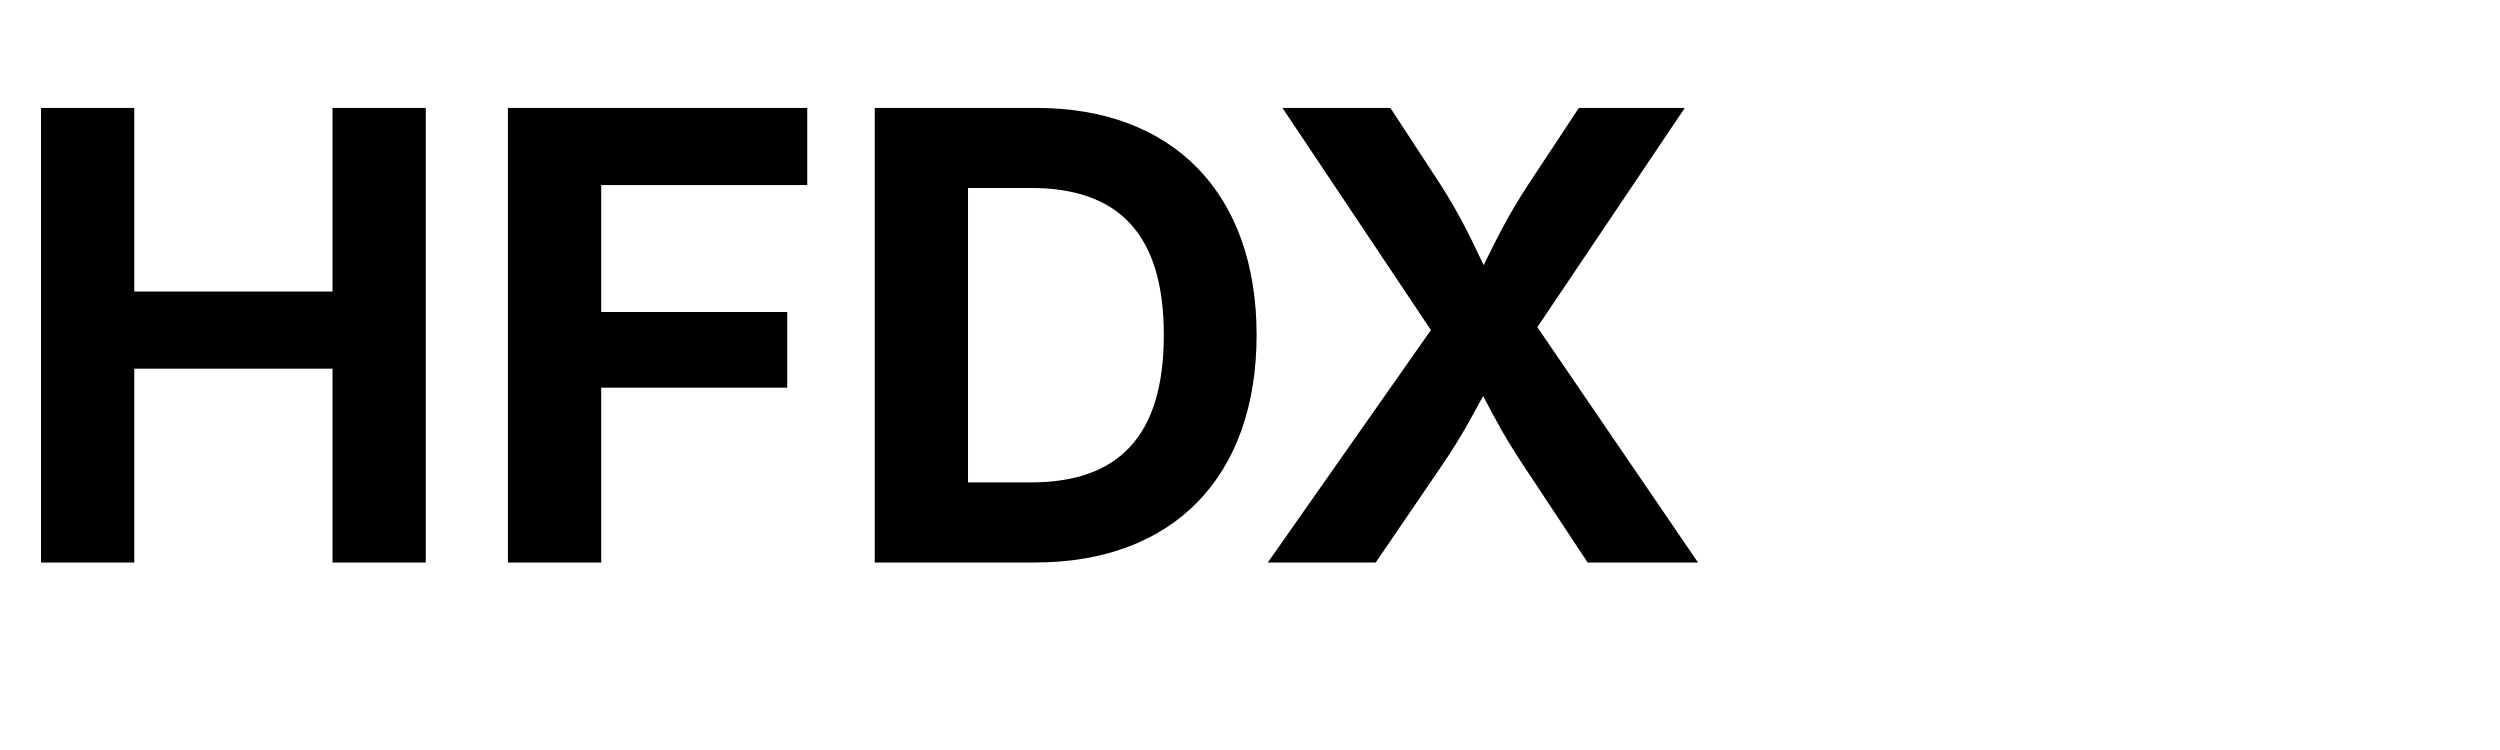
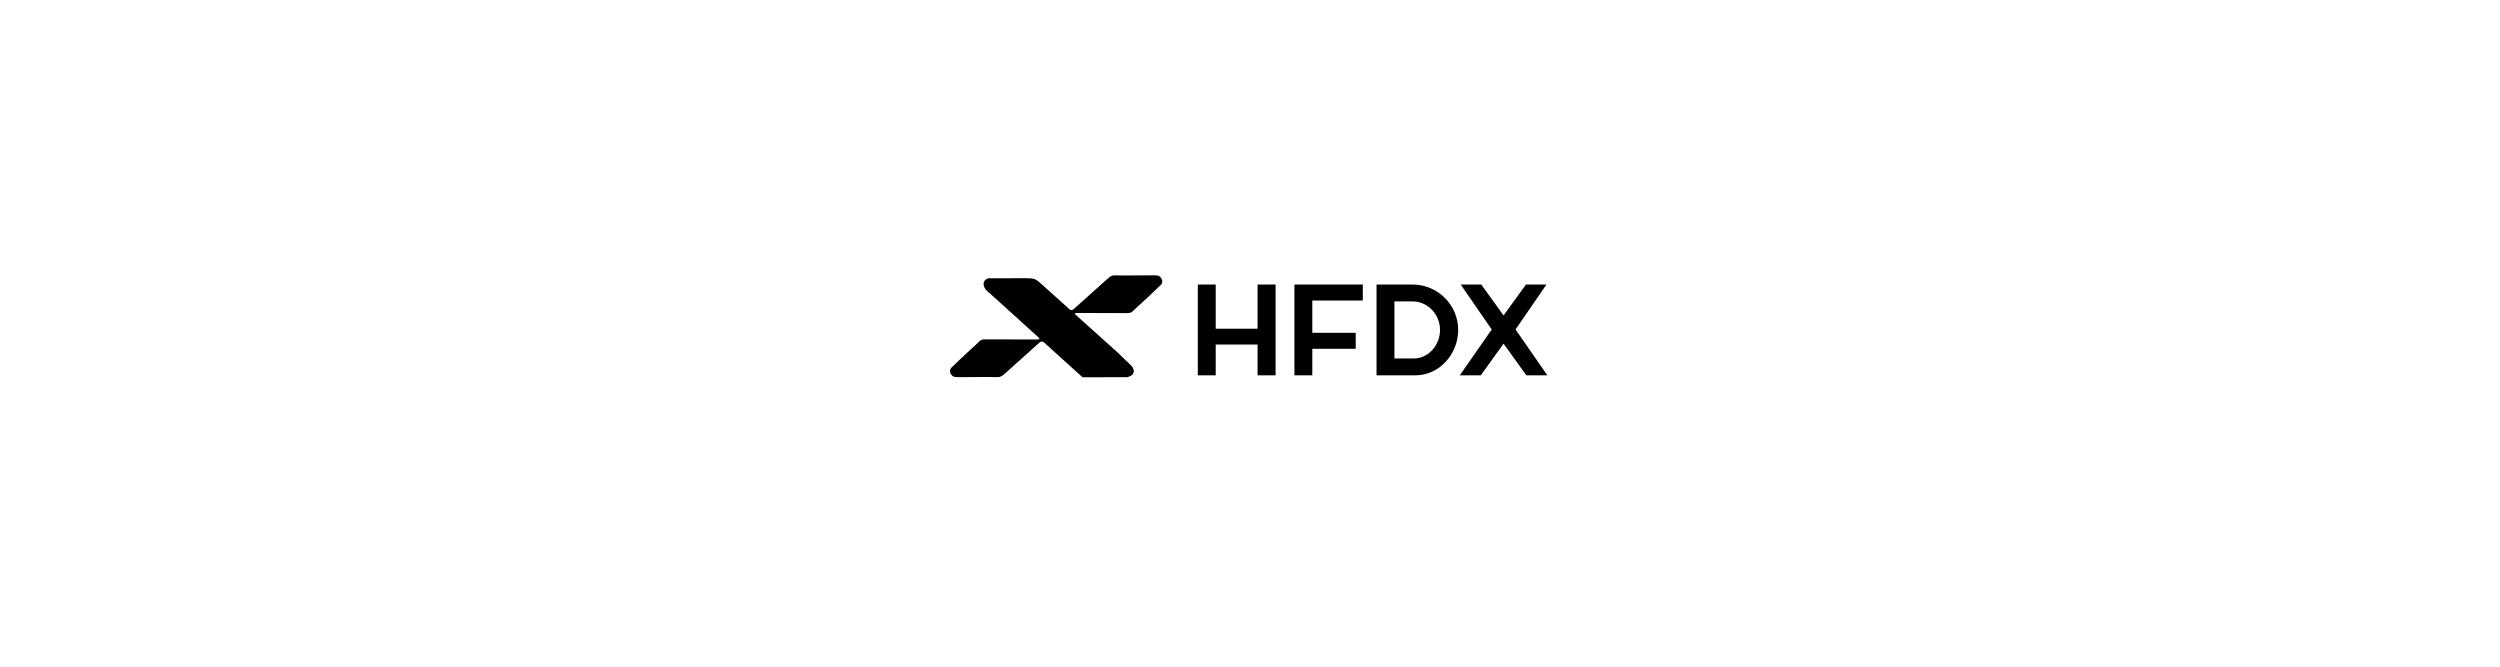
- <svg xmlns="http://www.w3.org/2000/svg" width="80" height="24" viewBox="0 0 80 24" fill="none">
-   <text x="0" y="18" font-family="system-ui, -apple-system, sans-serif" font-size="20" font-weight="700" fill="currentColor">HFDX</text>
+ <svg xmlns="http://www.w3.org/2000/svg" width="120" height="32" viewBox="0 0 1000 1000" fill="none">
+   <path d="M511.352 426.798H538.399V563H511.352V516.827H448.564V563H421.71V426.798H448.564V493.064H511.352V426.798ZM669.192 450.754H593.46V499.246H658.566V523.202H593.46V563H566.606V426.798H669.192V450.754ZM812.29 494.996C812.29 531.123 783.891 563 748.15 563H689.805V426.798H743.706C781.572 426.798 812.29 457.323 812.29 494.996ZM716.659 537.692H745.831C767.469 537.692 785.05 517.793 785.05 494.996C785.05 471.426 766.503 452.106 743.706 452.106H716.659V537.692ZM880.346 473.165L913.962 426.798H944.68L898.313 494.223L946.032 563H914.541L880.346 515.474L846.15 563H814.66L862.572 494.223L816.012 426.798H846.923L880.346 473.165Z" fill="currentColor" />
+   <path d="M351.39 413.005C356.674 413.014 356.426 412.925 360.407 413.175C366.627 413.568 371.317 422.306 366.301 427.286C363.794 429.773 363.048 430.38 360.495 432.79C354.95 438.024 347.941 445.077 339.349 452.729C336.311 455.509 333.271 458.29 330.232 461.07C320.435 470.035 323.442 469.709 310.31 469.67L241.291 469.478C239.184 469.502 235.464 469.187 238.219 471.941C258.85 490.481 279.121 508.697 302.175 529.413C305.34 532.256 314.152 541.306 321.344 547.898C325.731 551.919 330.479 562.069 315.657 565.816L248.749 565.878C229.616 548.55 210.482 531.222 191.348 513.894C191.286 513.846 191.224 513.79 191.162 513.725C190.931 513.516 190.7 513.307 190.469 513.097C187.903 511.131 185.292 513.066 184.007 514.009V514.008C167.984 528.396 151.962 542.787 135.94 557.174C123.908 567.985 126.221 565.397 109.84 565.49C95.627 565.57 82.107 565.733 67.026 565.713C61.742 565.704 61.991 565.792 58.01 565.542C51.789 565.149 47.098 556.412 52.115 551.432C54.621 548.944 55.367 548.338 57.921 545.928C63.465 540.694 70.476 533.641 79.067 525.989C82.106 523.209 85.146 520.428 88.184 517.648C97.981 508.683 94.974 509.009 108.105 509.048L180.493 509.247C186 509.192 184.006 507.247 182.909 506.251C158.738 484.361 134.567 462.471 110.396 440.581C93.939 428.883 100.843 417.042 109.952 417.389C129.584 417.369 145.733 417.35 165.365 417.33C177.393 417.313 179.283 418.981 188.427 427.199C201.646 439.077 213.949 450.133 225.93 460.899C226.029 460.969 226.154 461.078 226.306 461.237C227.487 462.298 228.665 463.356 229.84 464.412C231.63 465.533 233.246 465.446 235.496 463.73C251.155 449.668 266.816 435.605 282.475 421.544C294.508 410.733 292.195 413.32 308.577 413.227C322.789 413.147 336.309 412.985 351.39 413.005Z" fill="currentColor" />
</svg>
